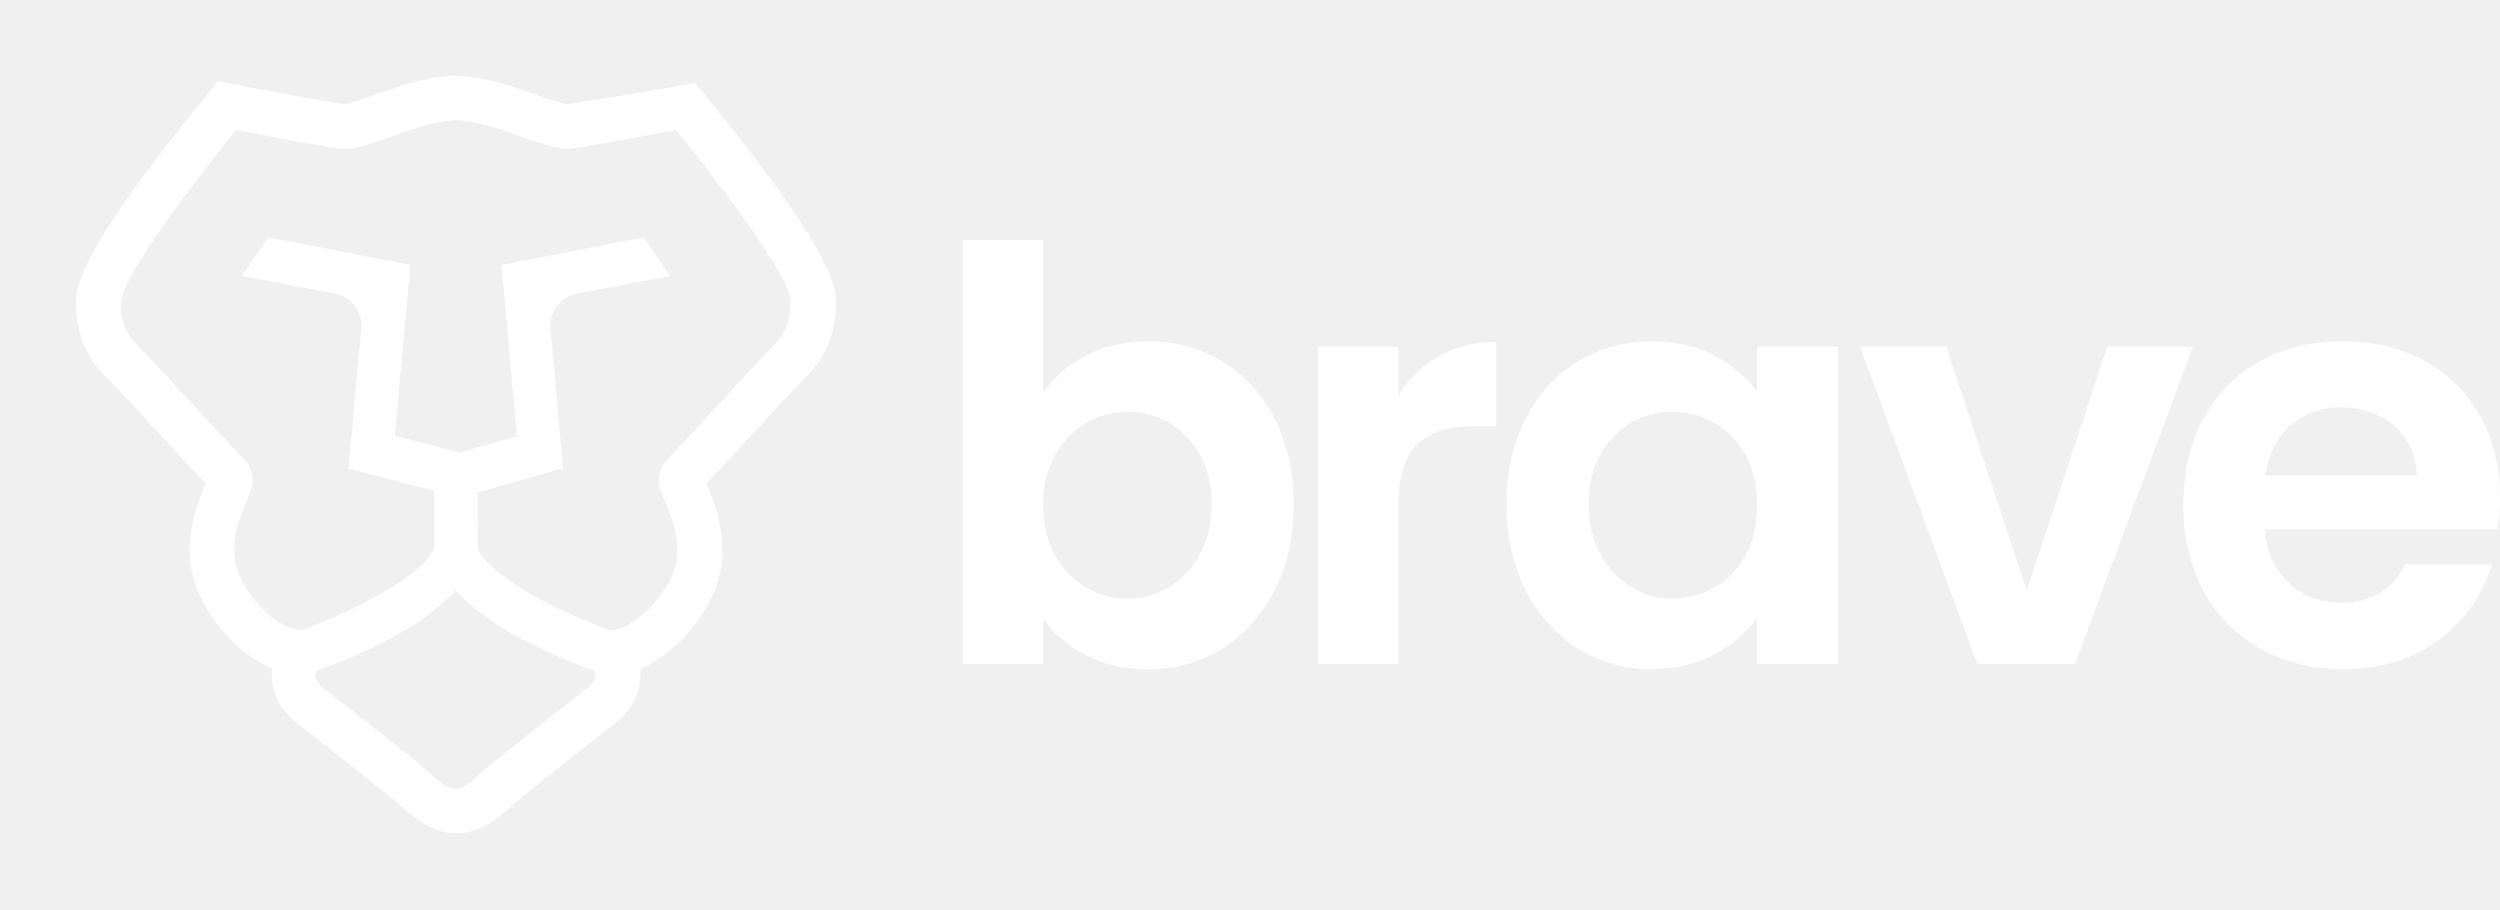
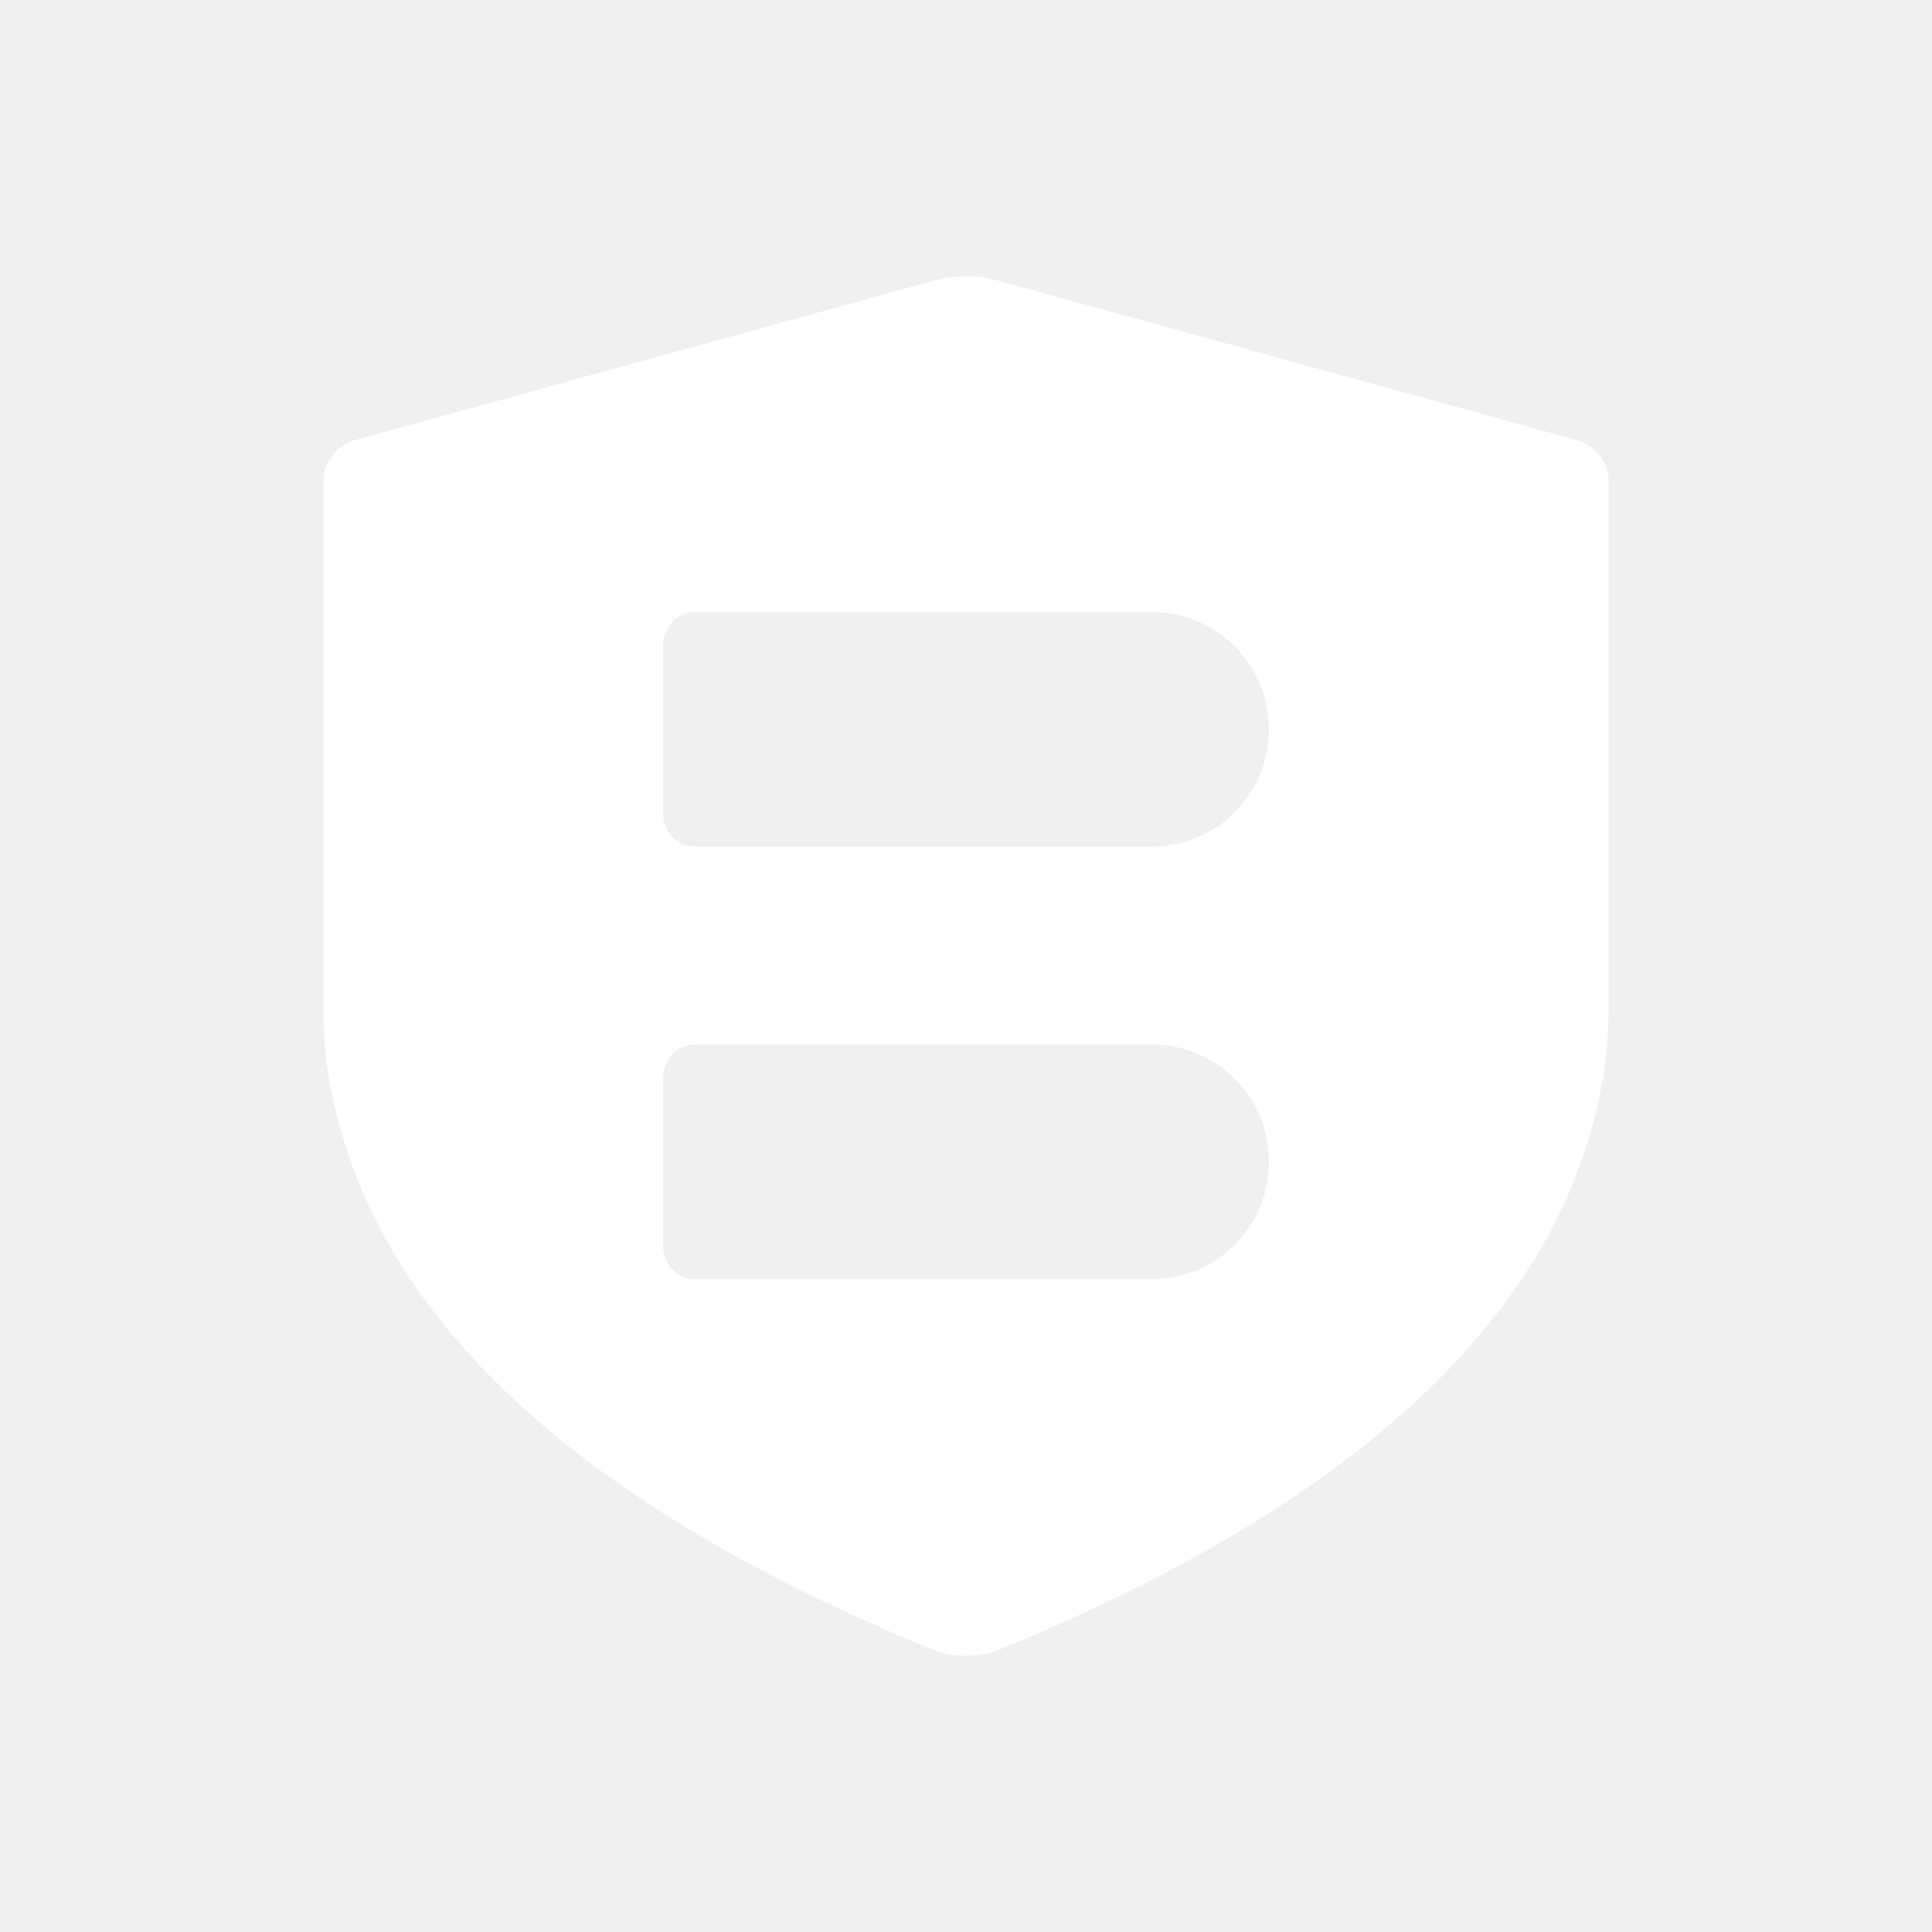
- <svg xmlns="http://www.w3.org/2000/svg" width="154" height="56" viewBox="0 0 154 56" fill="none">
-   <g clip-path="url(#clip0_1752_658)">
-     <path d="M42.738 5.114C40.476 5.561 35.741 6.316 34.875 6.414H34.861H34.834C34.373 6.316 33.339 5.953 32.655 5.715C32.306 5.589 31.971 5.478 31.649 5.366C29.918 4.779 28.633 4.681 28.172 4.667H27.99H27.948C27.488 4.667 26.203 4.779 24.471 5.366C24.136 5.478 23.8 5.603 23.465 5.715C22.767 5.953 21.747 6.316 21.287 6.414H21.245C20.379 6.316 17.474 5.785 15.142 5.338L13.424 5.002L12.321 6.358C4.681 15.781 4.681 17.808 4.681 18.661C4.681 21.401 6.036 22.757 6.86 23.554L6.902 23.596C7.014 23.708 7.125 23.82 7.237 23.932L12.488 29.608C12.488 29.608 12.558 29.678 12.586 29.706L12.67 29.79L12.628 29.887C12.069 31.244 10.91 34.053 12.474 37.017C13.452 38.891 15.016 40.415 16.636 41.114L16.748 41.156V41.281C16.748 41.281 16.734 41.393 16.734 41.449C16.706 42.666 17.32 43.84 18.396 44.623C18.927 45.014 23.884 48.943 24.373 49.362L24.555 49.53C25.337 50.243 26.524 51.333 28.102 51.333C29.68 51.333 30.867 50.243 31.649 49.53L31.831 49.362C32.306 48.943 37.278 45.014 37.808 44.623C38.87 43.854 39.498 42.666 39.456 41.463C39.456 41.407 39.456 41.351 39.456 41.309V41.184L39.554 41.142C41.174 40.443 42.738 38.905 43.716 37.045C45.28 34.068 44.121 31.257 43.562 29.901L43.52 29.803L43.604 29.72C43.604 29.72 43.646 29.678 43.674 29.65L43.702 29.608L48.939 23.932C49.051 23.82 49.148 23.708 49.26 23.61L49.316 23.554C50.126 22.743 51.495 21.401 51.495 18.661C51.495 17.794 51.495 15.781 43.841 6.358L42.808 5.114H42.738ZM36.146 42.414C35.783 42.679 30.476 46.86 29.945 47.335L29.736 47.517C29.205 48.006 28.563 48.607 28.046 48.607C27.529 48.607 26.873 48.006 26.356 47.531L26.147 47.335C25.616 46.86 20.323 42.679 19.946 42.414C19.639 42.19 19.345 41.785 19.457 41.407L19.485 41.323L19.569 41.295C24.275 39.618 26.705 37.772 27.934 36.514L28.06 36.388L28.186 36.514C29.401 37.772 31.845 39.618 36.551 41.295L36.635 41.323L36.663 41.407C36.761 41.771 36.481 42.19 36.174 42.414H36.146ZM48.688 18.661C48.688 20.255 48.059 20.884 47.333 21.611C47.179 21.751 47.039 21.905 46.886 22.072L43.841 25.372C42.808 26.49 41.872 27.511 41.635 27.748C41.593 27.79 41.537 27.846 41.495 27.902L41.467 27.93C40.923 28.489 40.252 29.174 40.755 30.391L40.867 30.656C41.481 32.11 42.235 33.914 41.258 35.759C40.35 37.479 38.786 38.793 37.599 38.821H37.585H37.557C34.121 37.563 30.294 35.535 29.429 33.83V33.774L29.415 30.349L34.68 28.839L33.912 20.241C33.814 19.22 34.498 18.298 35.504 18.088L41.286 16.997L39.638 14.621L30.895 16.326L31.845 26.867L28.311 27.874H28.284L24.331 26.84V26.7L25.281 16.326L16.538 14.621L14.89 16.997L20.658 18.088C21.664 18.298 22.348 19.22 22.25 20.241L21.468 28.867L26.747 30.237V33.83C25.867 35.522 22.041 37.549 18.619 38.807H18.563C17.362 38.793 15.798 37.479 14.89 35.759C13.913 33.914 14.667 32.096 15.281 30.656L15.393 30.391C15.896 29.188 15.226 28.489 14.681 27.93L14.653 27.902C14.653 27.902 14.555 27.79 14.499 27.748L9.248 22.072C9.095 21.905 8.941 21.765 8.801 21.611C8.075 20.884 7.447 20.255 7.447 18.661C7.447 16.76 14.192 8.441 14.485 8.092L14.555 8.008L14.681 8.036C15.281 8.148 20.602 9.182 21.329 9.182C21.929 9.182 23.13 8.763 24.415 8.316L24.471 8.288C24.778 8.176 25.085 8.078 25.393 7.966C26.845 7.477 27.878 7.421 28.06 7.407H28.116C28.311 7.407 29.331 7.463 30.797 7.966C31.119 8.078 31.454 8.19 31.775 8.302C33.046 8.749 34.247 9.168 34.861 9.168C35.588 9.168 40.895 8.148 41.509 8.022L41.635 7.994L41.705 8.078C41.998 8.427 48.743 16.746 48.743 18.647L48.688 18.661Z" fill="white" />
-     <path d="M66.892 21.908C68.014 21.318 69.296 21.024 70.735 21.024C72.413 21.024 73.929 21.437 75.285 22.26C76.641 23.083 77.717 24.256 78.508 25.774C79.298 27.292 79.694 29.051 79.694 31.052C79.694 33.054 79.298 34.826 78.508 36.366C77.717 37.907 76.641 39.102 75.285 39.951C73.926 40.799 72.409 41.222 70.735 41.222C69.27 41.222 67.991 40.934 66.892 40.357C65.793 39.781 64.913 39.035 64.254 38.115V40.905H59.297V14.778H64.254V24.204C64.891 23.263 65.771 22.497 66.892 21.911V21.908ZM73.907 28C73.421 27.142 72.785 26.488 71.995 26.04C71.204 25.591 70.347 25.37 69.428 25.37C68.509 25.37 67.686 25.601 66.896 26.059C66.105 26.517 65.466 27.183 64.984 28.054C64.499 28.926 64.258 29.951 64.258 31.126C64.258 32.302 64.499 33.327 64.984 34.198C65.469 35.069 66.105 35.732 66.896 36.193C67.686 36.651 68.531 36.882 69.428 36.882C70.324 36.882 71.204 36.648 71.995 36.177C72.785 35.707 73.425 35.037 73.907 34.166C74.392 33.295 74.633 32.26 74.633 31.059C74.633 29.858 74.392 28.865 73.907 28.006V28Z" fill="white" />
-     <path d="M88.639 21.943C89.667 21.354 90.84 21.059 92.163 21.059V26.248H90.853C89.294 26.248 88.118 26.613 87.328 27.343C86.537 28.074 86.142 29.345 86.142 31.155V40.899H81.184V21.341H86.142V24.377C86.778 23.343 87.611 22.529 88.639 21.94V21.943Z" fill="white" />
-     <path d="M93.985 25.793C94.776 24.262 95.849 23.087 97.208 22.263C98.564 21.44 100.084 21.027 101.758 21.027C103.223 21.027 104.502 21.322 105.601 21.911C106.7 22.5 107.577 23.24 108.239 24.134V21.344H113.232V40.902H108.239V38.042C107.603 38.961 106.722 39.72 105.601 40.319C104.479 40.918 103.188 41.219 101.723 41.219C100.071 41.219 98.564 40.796 97.208 39.947C95.849 39.099 94.776 37.907 93.985 36.363C93.195 34.822 92.8 33.051 92.8 31.049C92.8 29.047 93.195 27.318 93.985 25.79V25.793ZM107.532 28.035C107.06 27.177 106.423 26.517 105.62 26.059C104.817 25.601 103.956 25.37 103.034 25.37C102.111 25.37 101.263 25.595 100.482 26.04C99.705 26.488 99.072 27.142 98.587 28C98.101 28.858 97.861 29.877 97.861 31.052C97.861 32.228 98.101 33.259 98.587 34.14C99.072 35.024 99.708 35.7 100.498 36.171C101.289 36.642 102.134 36.876 103.03 36.876C103.927 36.876 104.814 36.645 105.617 36.187C106.42 35.729 107.056 35.069 107.529 34.211C108.001 33.352 108.236 32.321 108.236 31.123C108.236 29.925 107.998 28.894 107.529 28.035H107.532Z" fill="white" />
-     <path d="M124.85 36.35L129.808 21.344H135.084L127.823 40.902H121.801L114.575 21.344H119.886L124.844 36.35H124.85Z" fill="white" />
-     <path d="M153.859 32.606H139.515C139.634 34.019 140.129 35.124 141.003 35.924C141.877 36.725 142.95 37.126 144.226 37.126C146.067 37.126 147.378 36.338 148.159 34.758H153.505C152.94 36.642 151.854 38.189 150.247 39.4C148.641 40.614 146.671 41.219 144.332 41.219C142.442 41.219 140.749 40.803 139.249 39.967C137.748 39.131 136.582 37.949 135.743 36.418C134.905 34.887 134.487 33.122 134.487 31.123C134.487 29.124 134.898 27.321 135.727 25.793C136.553 24.262 137.71 23.087 139.197 22.263C140.685 21.44 142.398 21.027 144.332 21.027C146.266 21.027 147.866 21.427 149.344 22.228C150.819 23.029 151.966 24.166 152.779 25.636C153.592 27.106 154 28.798 154 30.703C154 31.408 153.952 32.045 153.859 32.609V32.606ZM148.865 29.288C148.843 28.016 148.38 26.997 147.484 26.235C146.587 25.47 145.489 25.088 144.19 25.088C142.963 25.088 141.928 25.46 141.093 26.2C140.254 26.94 139.74 27.971 139.554 29.288H148.869H148.865Z" fill="white" />
+ <svg xmlns="http://www.w3.org/2000/svg" width="2100" height="2100" viewBox="0 0 555.625 555.625" version="1.1" id="svg1" xml:space="preserve">
+   <defs id="defs1" />
+   <g id="layer1">
+     <path d="m 277.813,79.46 a 34.998,34.998 0 0 0 -9.294,1.256 L 102.251,126.515 a 12.655,12.655 0 0 0 -9.294,12.2 v 148.025 c 0,5.324 0.287,13.953 1.029,19.224 9.69,68.853 67.981,125.084 174.875,168.692 4.93,2.011 12.974,2.011 17.904,0 106.893,-43.608 165.185,-99.839 174.875,-168.692 0.742,-5.271 1.029,-13.9 1.029,-19.224 V 138.716 a 12.655,12.655 0 0 0 -9.294,-12.2 L 287.107,80.716 a 34.998,34.998 0 0 0 -9.294,-1.256 z m -78.039,96.547 h 54.854 a 9.091,9.64 0 0 0 4.6e-4,0 h 76.574 c 18.693,0 33.742,15.049 33.742,33.742 0,18.693 -15.049,33.742 -33.742,33.742 h -76.574 a 9.091,9.64 0 0 0 -4.6e-4,0 h -54.854 a 9.091,9.64 0 0 1 -9.092,-9.64 v -48.202 a 9.091,9.64 0 0 1 9.092,-9.64 z m 0,124.362 h 54.854 a 9.091,9.64 0 0 0 4.6e-4,0 h 76.574 c 18.693,0 33.742,15.049 33.742,33.742 0,18.693 -15.049,33.742 -33.742,33.742 h -76.574 a 9.091,9.64 0 0 0 -4.6e-4,0 h -54.854 a 9.091,9.64 0 0 1 -9.092,-9.64 v -48.202 a 9.091,9.64 0 0 1 9.092,-9.64 z" style="fill:#FFFFFF;fill-opacity:1;stroke-width:2.146" id="path15" />
  </g>
-   <defs>
-     <clipPath id="clip0_1752_658">
-       <rect width="154" height="56" fill="white" />
-     </clipPath>
-   </defs>
</svg>
